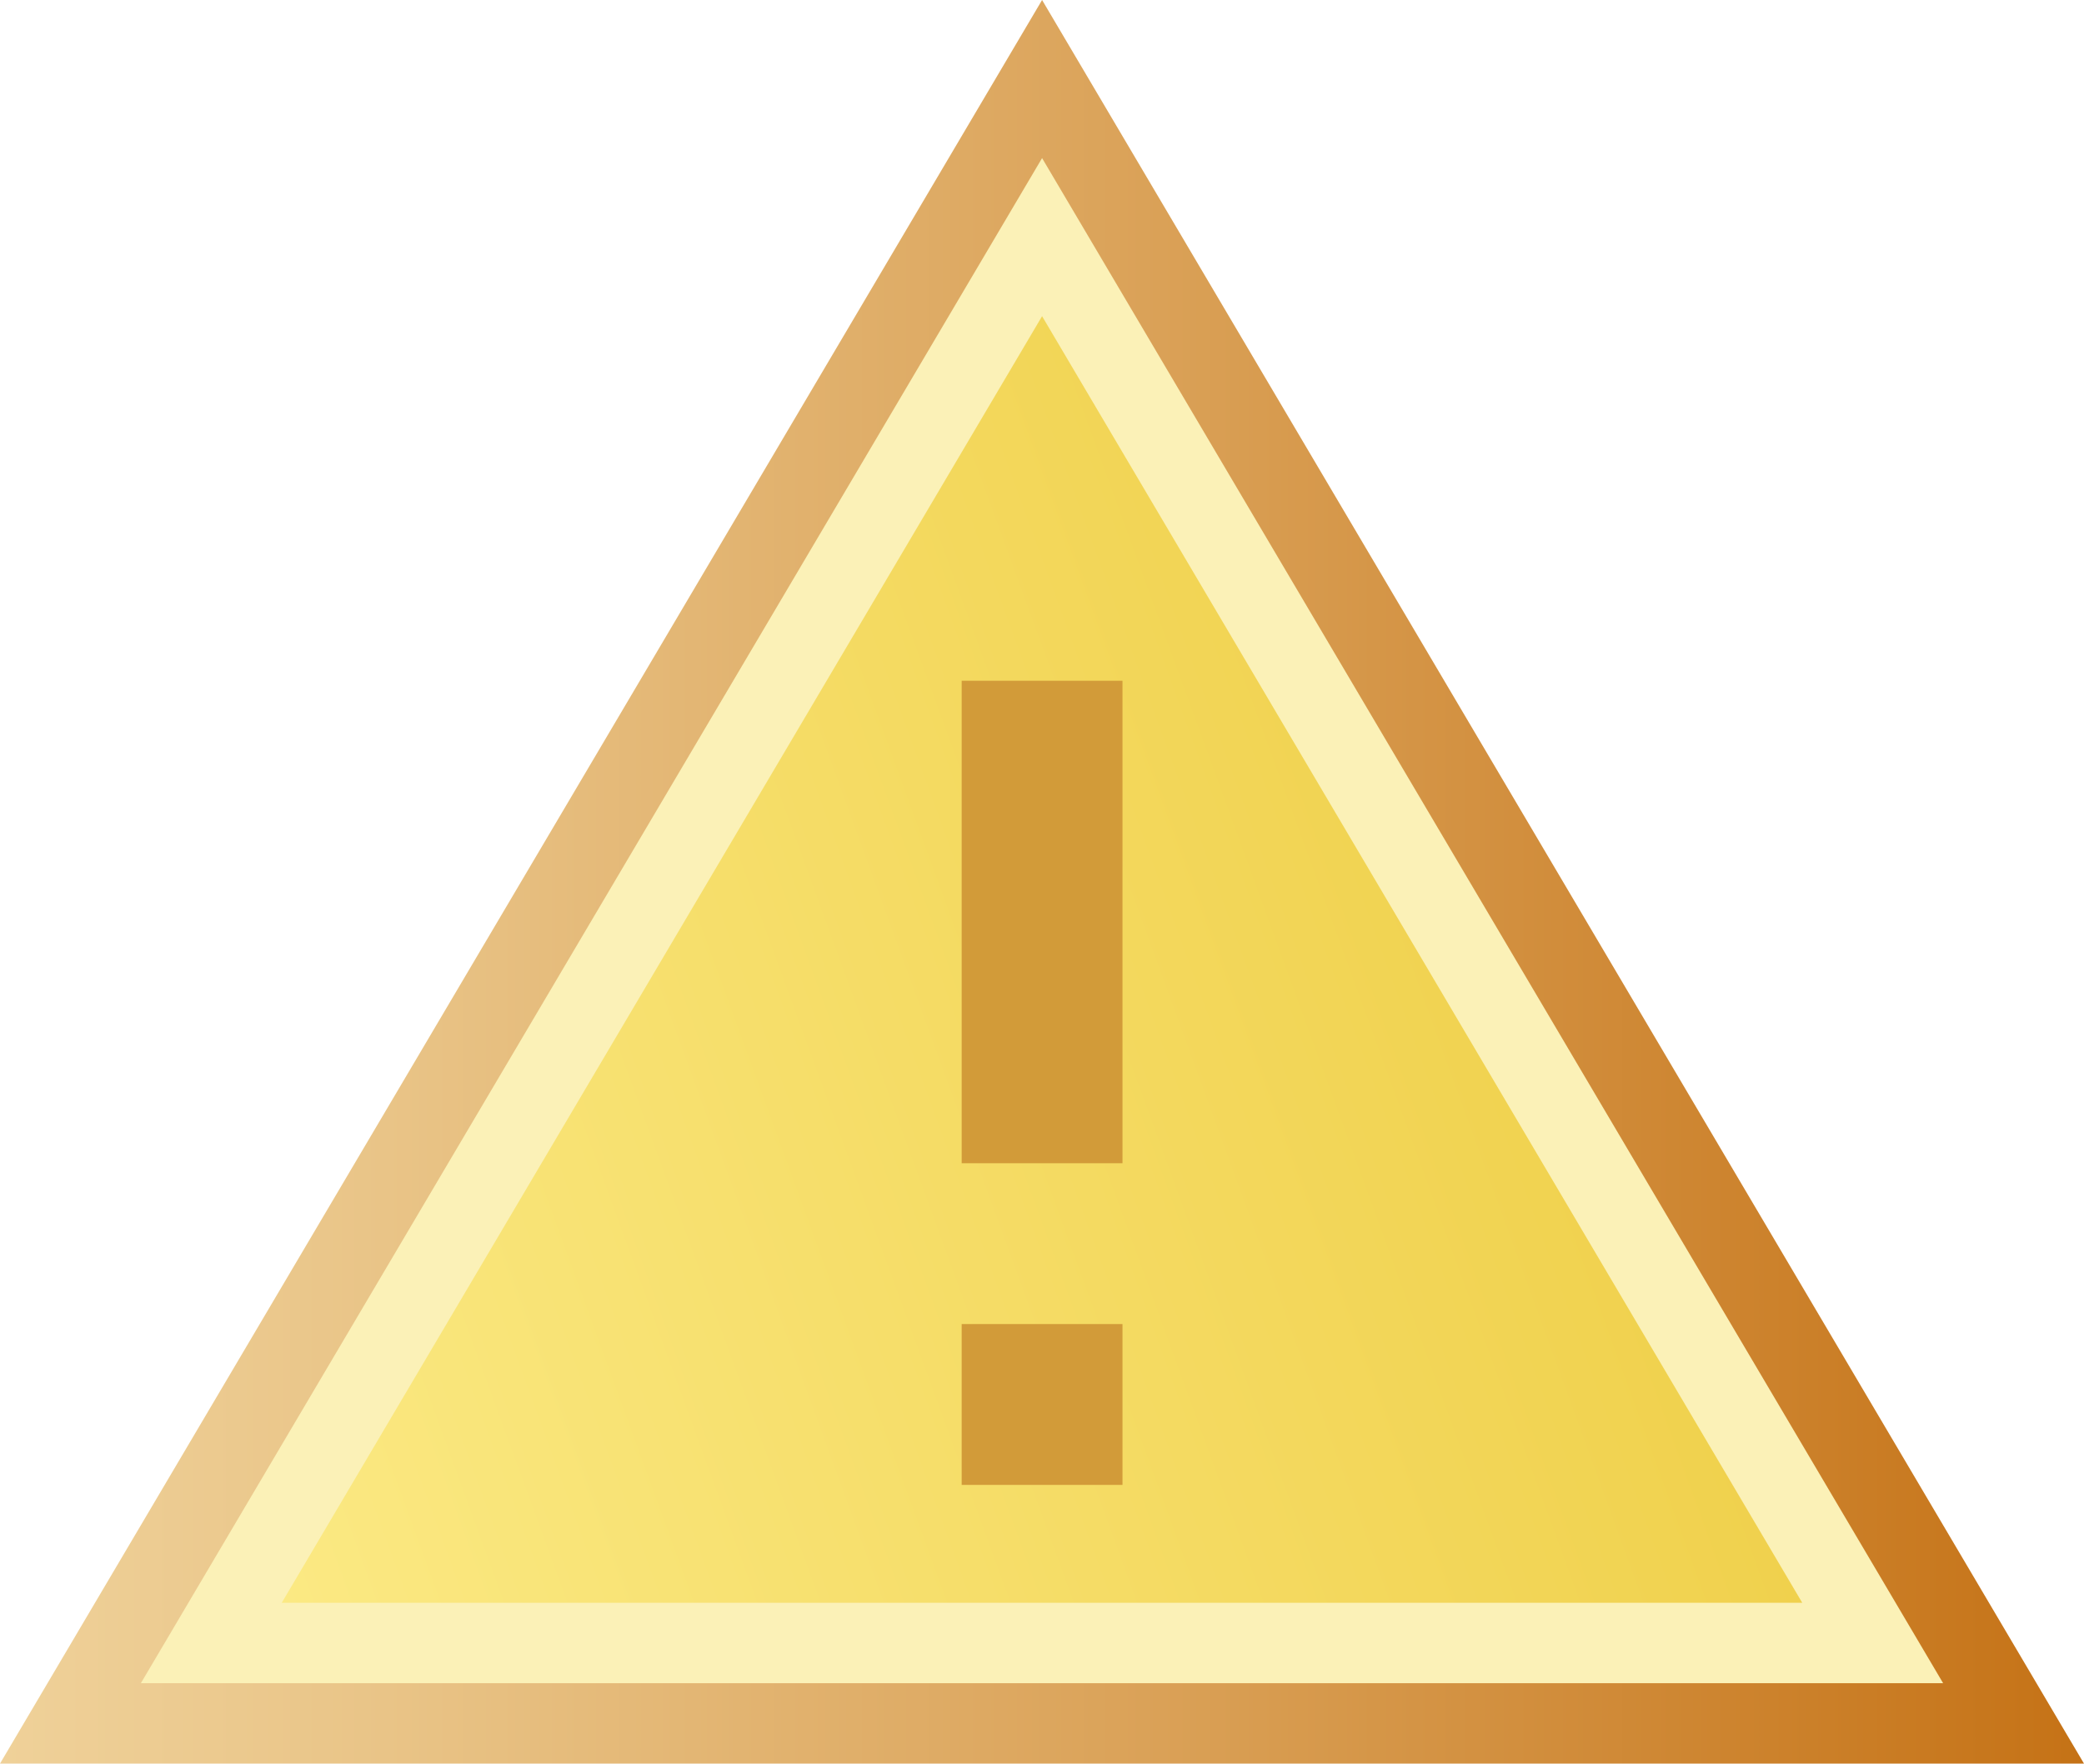
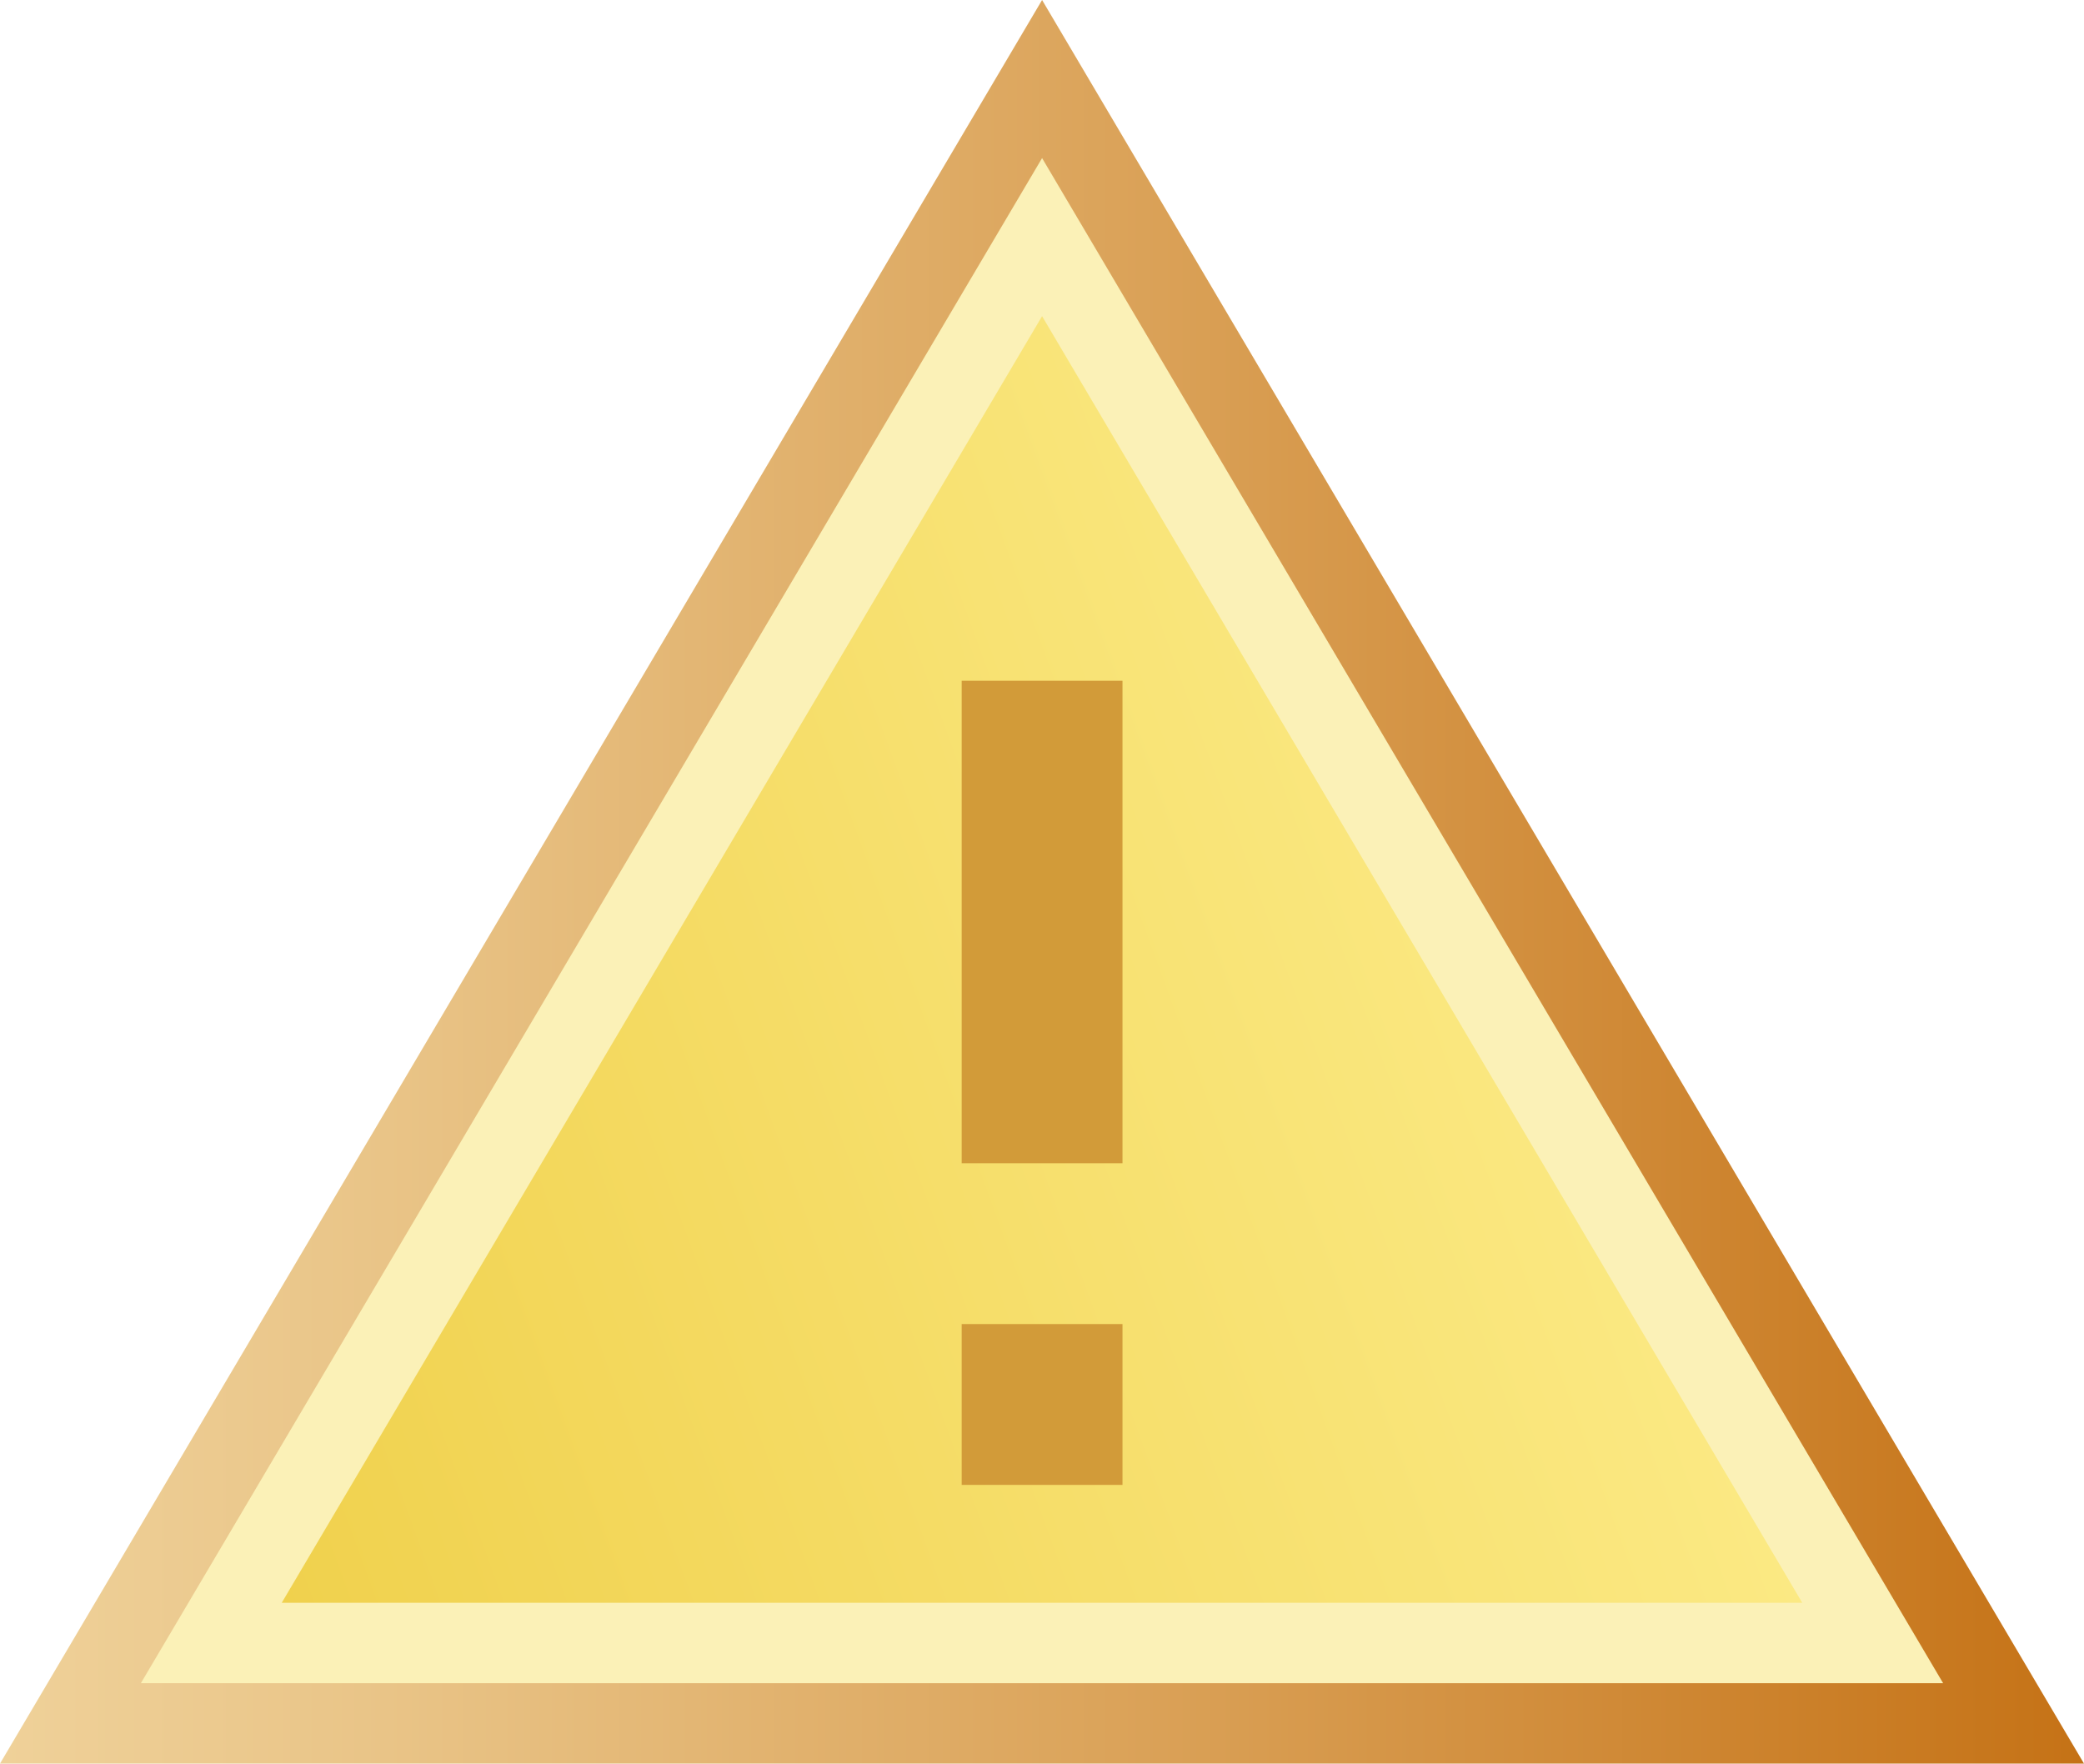
<svg xmlns="http://www.w3.org/2000/svg" id="Layer_1" data-name="Layer 1" viewBox="0 0 12.959 10.966">
  <defs>
    <linearGradient id="linear-gradient" y1="5.483" x2="12.959" y2="5.483" gradientUnits="userSpaceOnUse">
      <stop offset="0" stop-color="#efd199" />
      <stop offset="0.185" stop-color="#e9c487" />
      <stop offset="0.557" stop-color="#daa157" />
      <stop offset="1" stop-color="#c57216" />
    </linearGradient>
    <linearGradient id="linear-gradient-2" x1="1.296" y1="8.713" x2="9.645" y2="5.674" gradientUnits="userSpaceOnUse">
-       <stop offset="0" stop-color="#fbe983" />
-       <stop offset="1" stop-color="#f0d14d" />
+       <stop offset="0" stop-color="#f0d14d" />
+       <stop offset="1" stop-color="#fbe983" />
    </linearGradient>
  </defs>
  <path d="M6.48,0,0,10.966H12.959L6.48,0Z" fill="url(#linear-gradient)" />
  <polygon points="6.48 0.983 0.876 10.466 12.083 10.466 6.48 0.983" fill="#fbf1b7" />
  <polygon points="1.752 9.966 6.48 1.966 11.207 9.966 1.752 9.966" fill="url(#linear-gradient-2)" />
  <rect x="5.98" y="4.233" width="1" height="3" fill="#d29b39" />
  <rect x="5.98" y="8.233" width="1" height="1" fill="#d29b39" />
</svg>
